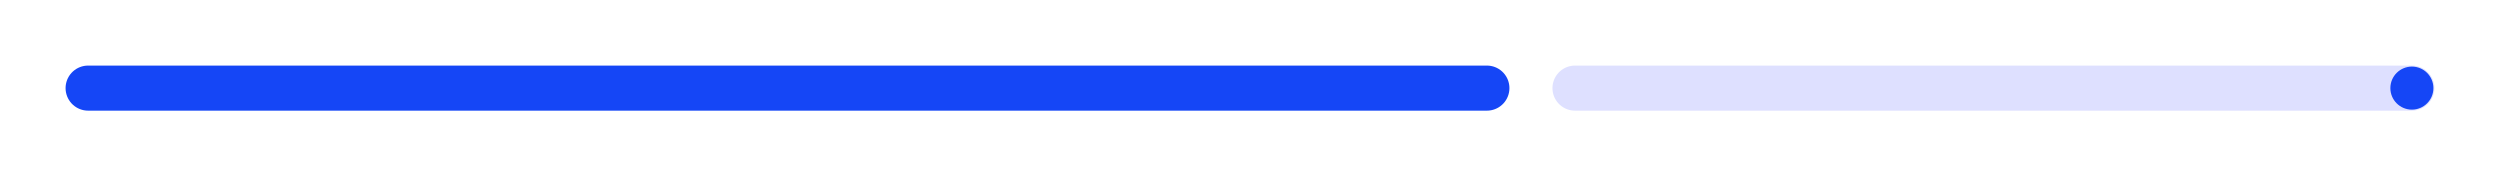
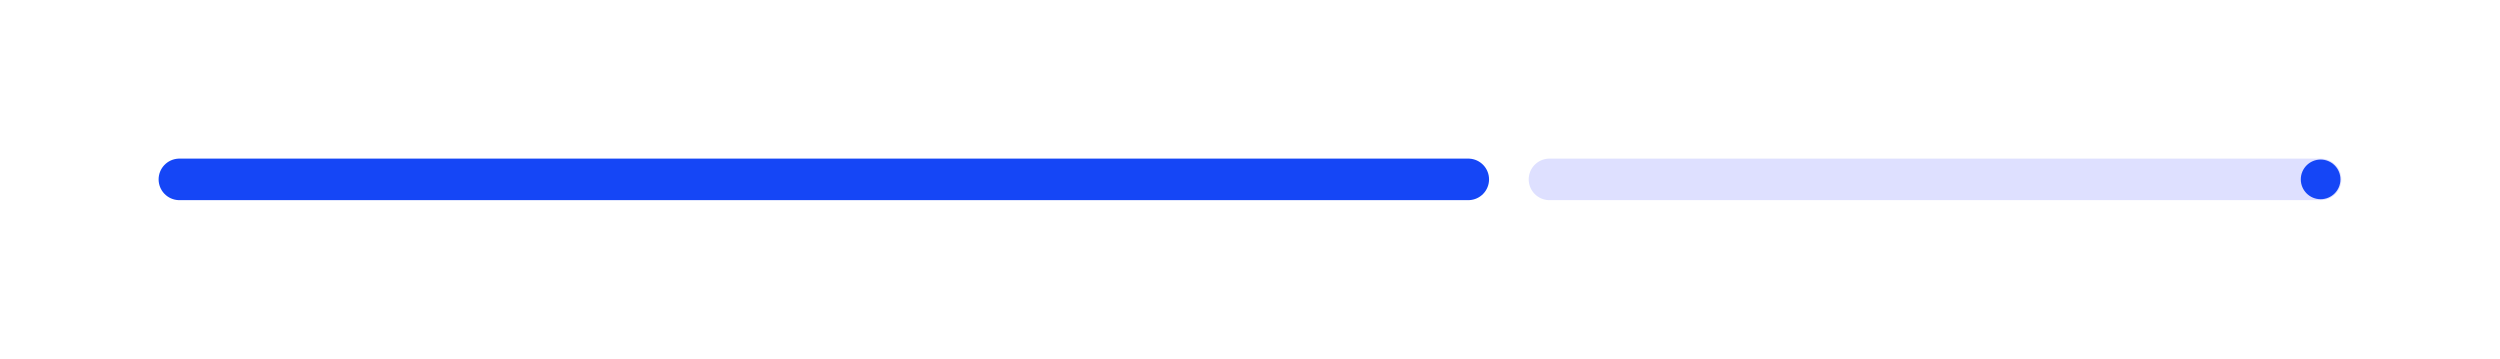
- <svg xmlns="http://www.w3.org/2000/svg" width="610" height="43" viewBox="0 0 610 43" text-rendering="geometricPrecision" font-family="sans-serif">
-   <g transform="translate(-26, -26)">
+ <svg xmlns="http://www.w3.org/2000/svg" width="662" height="95" viewBox="0 0 662 95" text-rendering="geometricPrecision" font-family="sans-serif">
+   <g transform="translate(0, 0)">
    <g id="Root">
      <g id="Spacer">
        <g transform="translate(42 42) scale(1 1)">
          <path d="M368.3,5.5 L572.5,5.5" fill="none" stroke="#DEE0FF" stroke-width="11" stroke-linecap="round" />
          <path d="M5.5,5.5 L346.8,5.5" fill="none" stroke="#1546F6" stroke-width="11" stroke-linecap="round" />
          <path d="M567.25,5.5 A5.25,5.25 0 1 0 577.75,5.5 A5.25,5.25 0 1 0 567.25,5.5 Z" fill="#1546F6" />
        </g>
      </g>
    </g>
  </g>
</svg>
